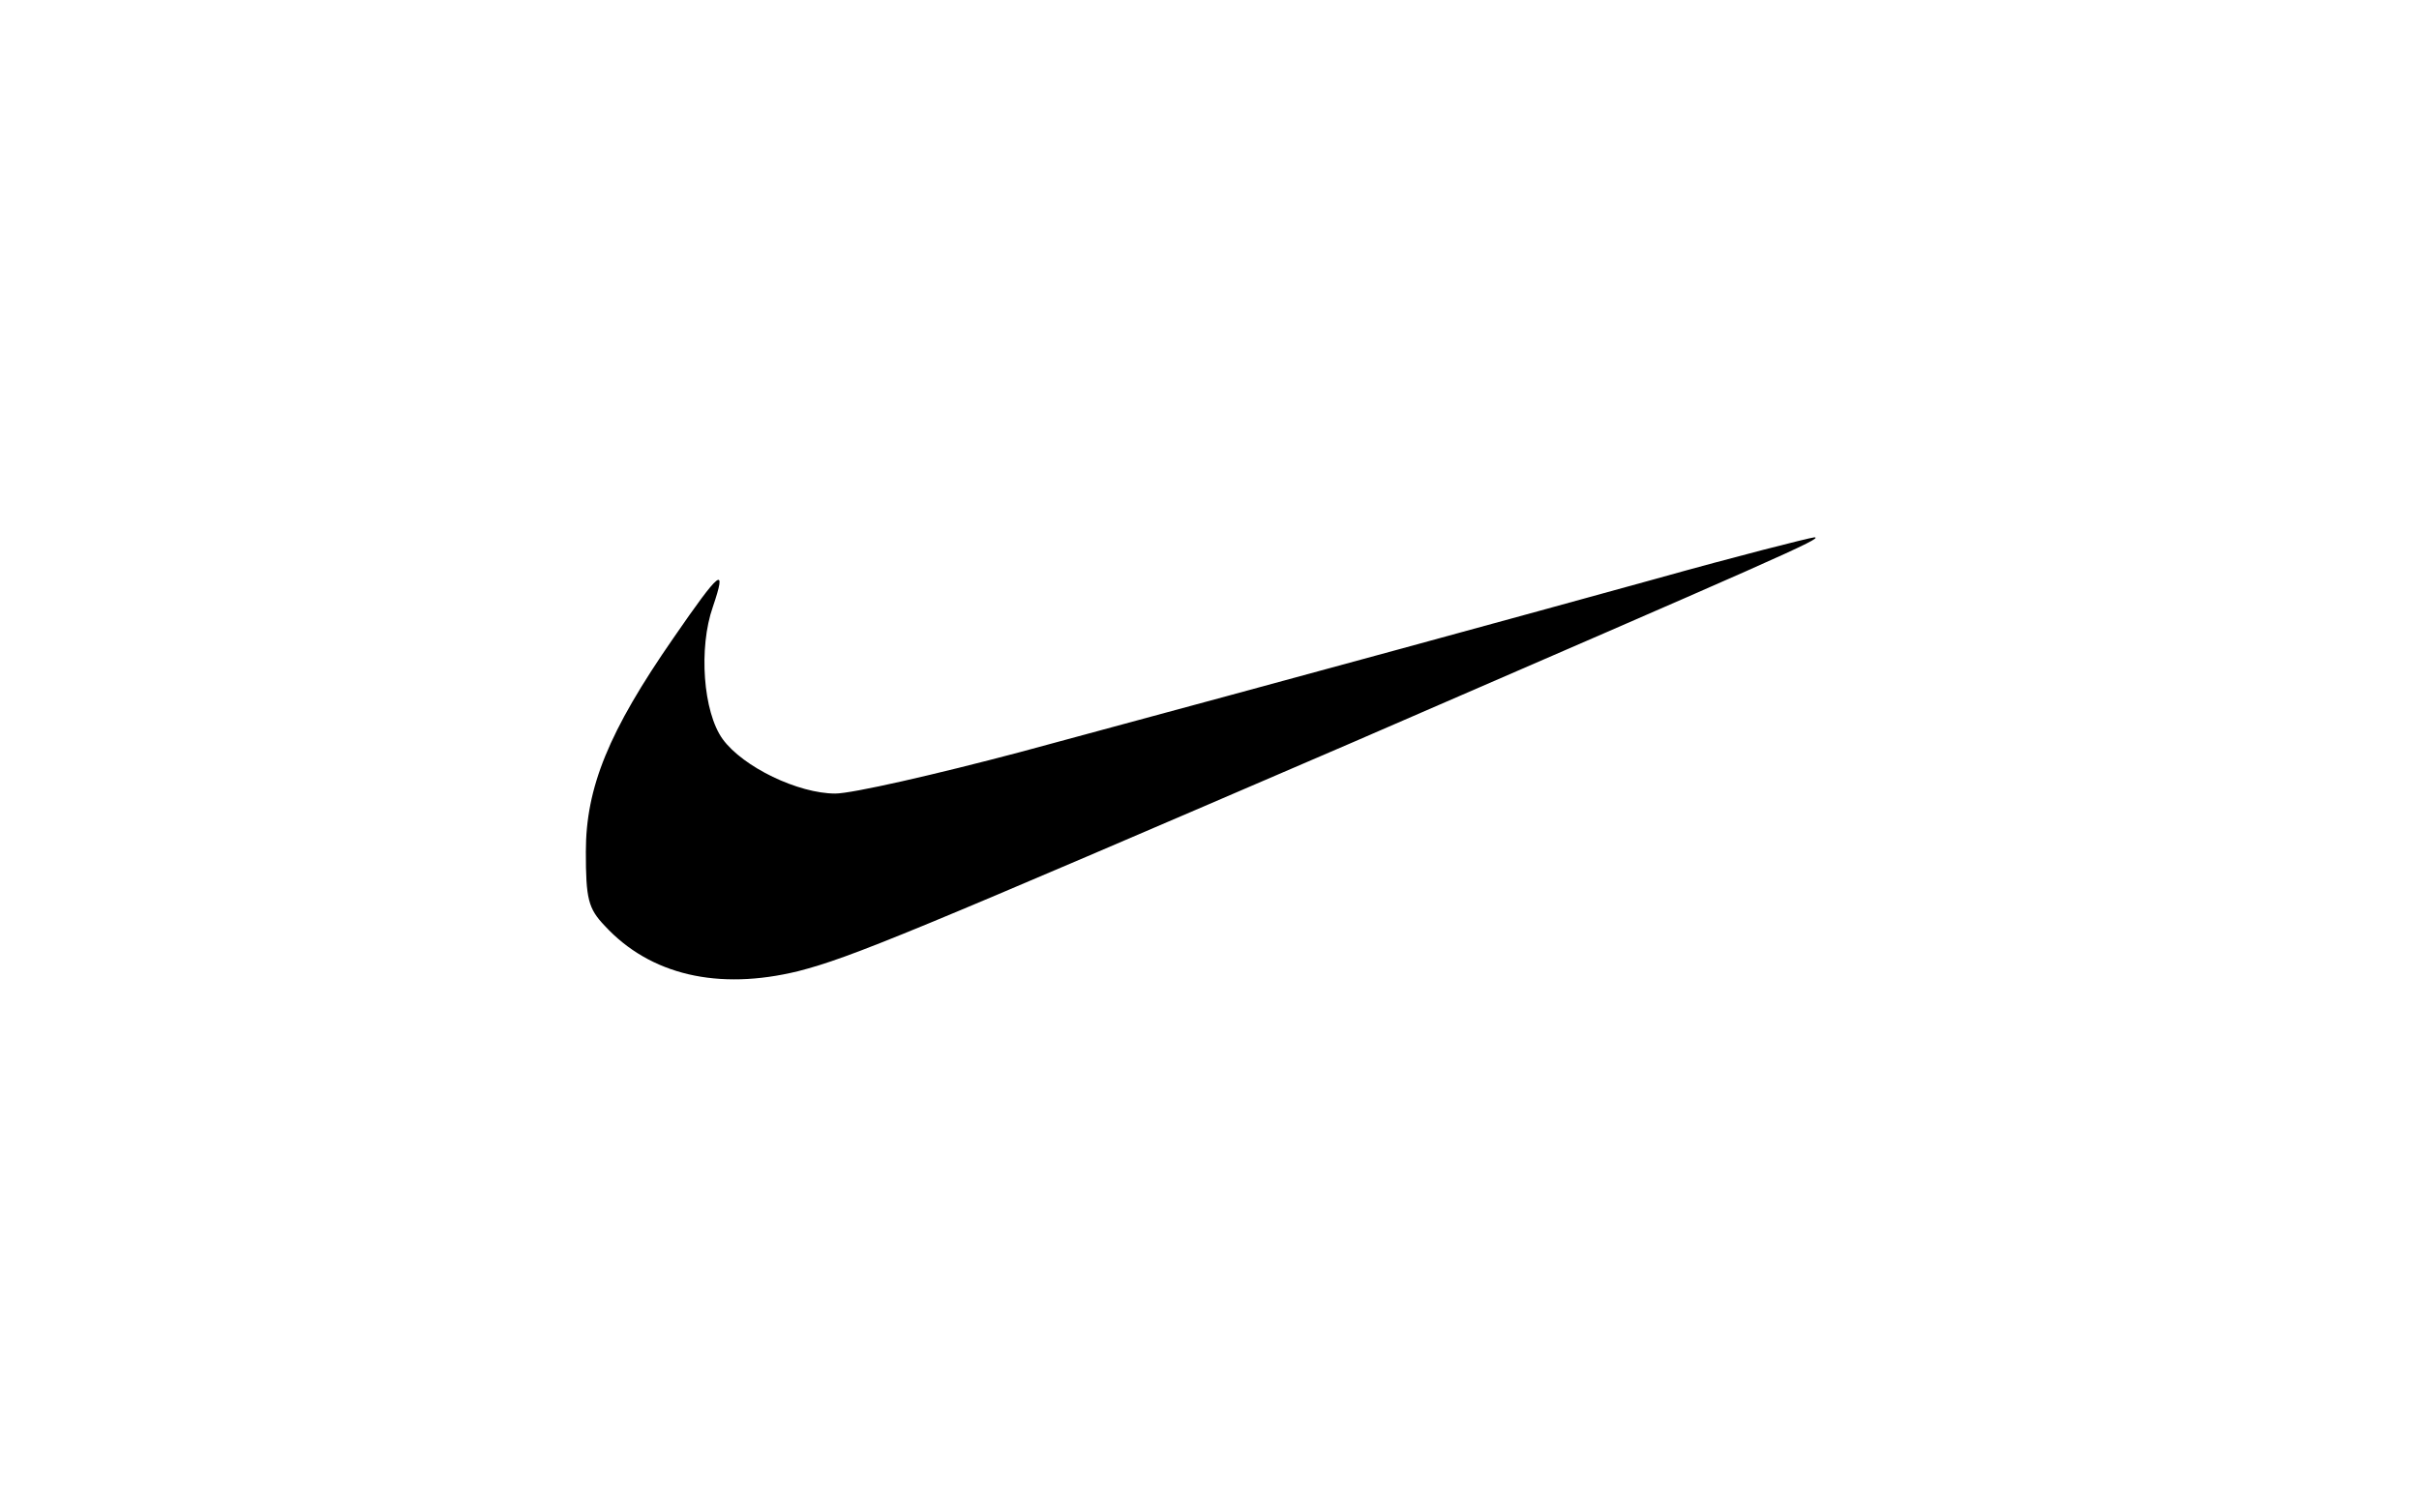
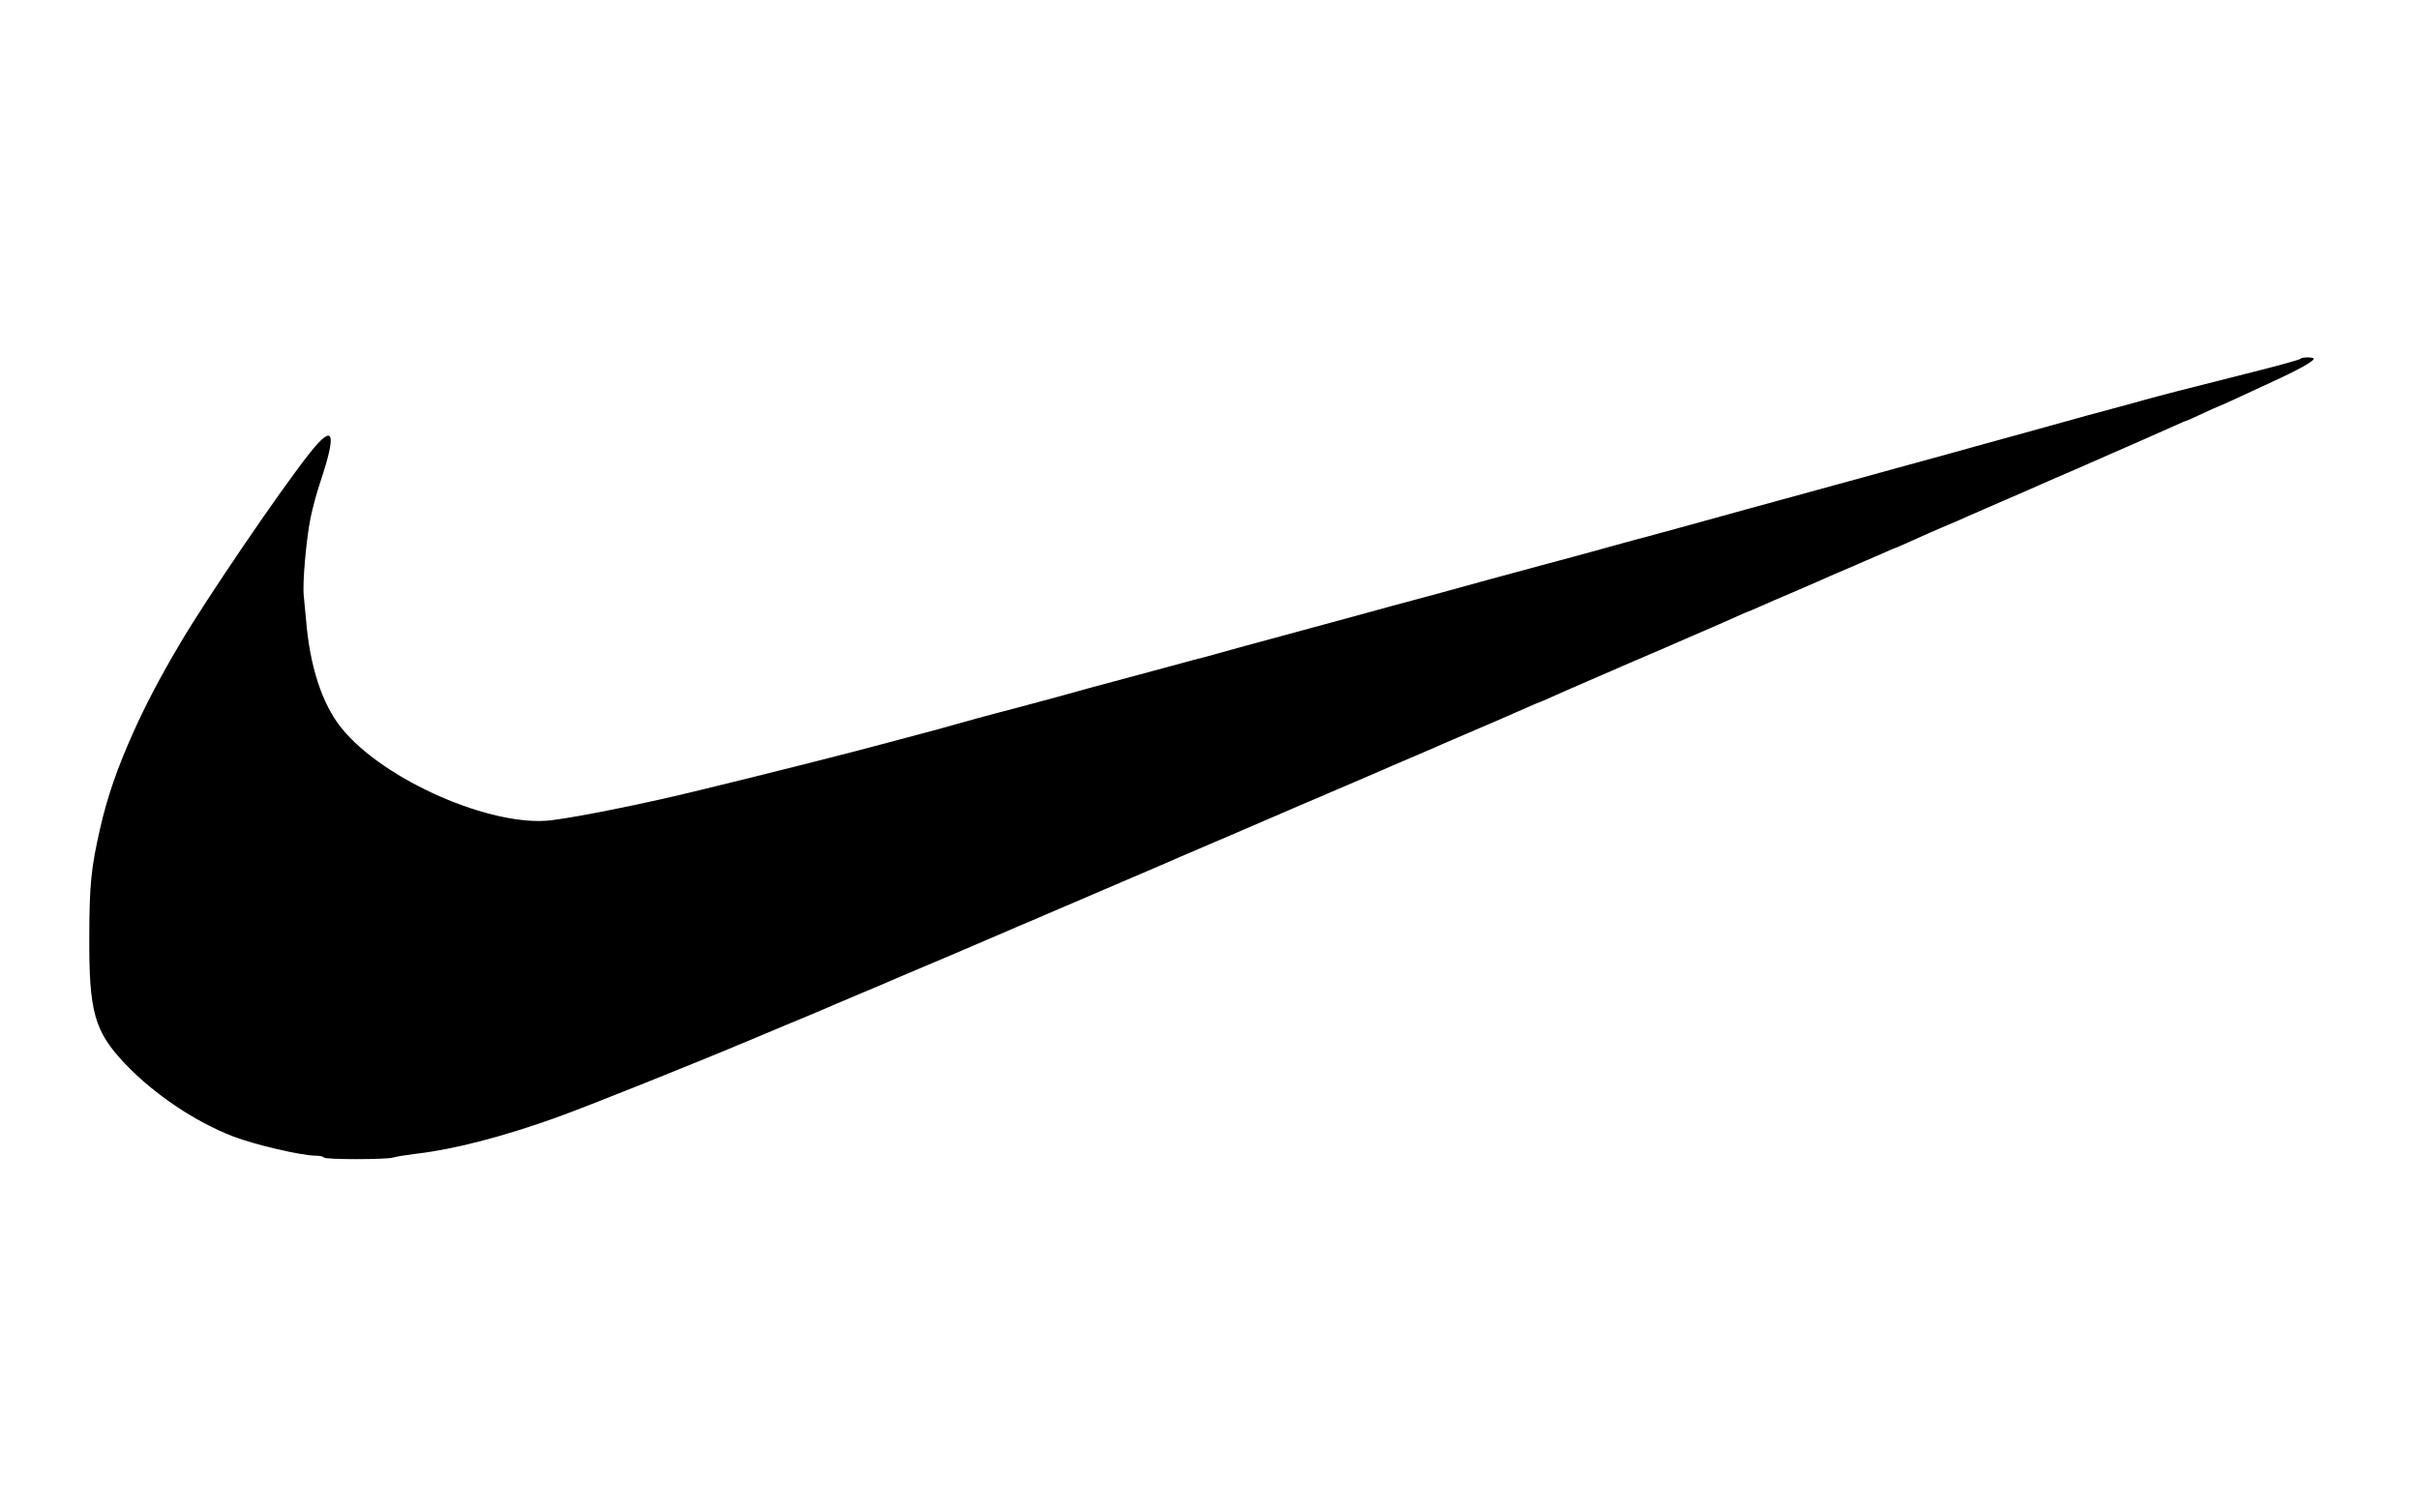
- <svg xmlns="http://www.w3.org/2000/svg" version="1.0" width="320pt" height="200pt" viewBox="0 0 320 200" preserveAspectRatio="xMidYMid meet">
-   <g transform="translate(0,200) scale(0.1,-0.1)" fill="#000000" stroke="none">
-     <path d="M2190 1234 c-192 -53 -433 -119 -840 -229 -113 -30 -223 -55 -245 -55 -49 0 -122 35 -149 72 -26 36 -32 121 -13 175 19 56 10 49 -52 -41 -86 -124 -116 -198 -116 -283 0 -62 3 -75 25 -98 60 -65 150 -86 256 -60 70 18 149 51 734 303 558 242 625 271 610 271 -8 -1 -103 -25 -210 -55z" />
+ <svg xmlns="http://www.w3.org/2000/svg" version="1.0" width="1333pt" height="833pt" viewBox="0 0 1333 833" preserveAspectRatio="xMidYMid meet">
+   <g transform="translate(0,833) scale(0.1,-0.1)" fill="#000000" stroke="none">
+     <path d="M12678 6353 c-1 -5 -133 -41 -293 -81 -373 -94 -454 -115 -567 -146 -51 -14 -151 -42 -223 -61 -71 -19 -146 -39 -165 -45 -19 -5 -165 -46 -325 -90 -159 -44 -306 -84 -325 -90 -19 -5 -109 -30 -200 -55 -91 -25 -181 -49 -200 -55 -19 -5 -134 -37 -255 -70 -507 -139 -596 -163 -710 -195 -66 -18 -174 -48 -240 -66 -109 -29 -326 -88 -400 -109 -44 -12 -138 -38 -240 -65 -95 -25 -546 -148 -605 -165 -19 -5 -78 -21 -130 -35 -52 -14 -111 -30 -130 -35 -49 -14 -329 -90 -495 -135 -215 -58 -457 -124 -490 -134 -16 -5 -66 -18 -110 -29 -44 -12 -138 -37 -210 -57 -71 -19 -188 -51 -260 -70 -71 -19 -146 -39 -165 -45 -34 -10 -160 -44 -276 -75 -33 -9 -111 -30 -174 -46 -63 -17 -160 -43 -215 -59 -55 -16 -154 -43 -220 -60 -66 -18 -133 -35 -150 -40 -170 -47 -708 -183 -1085 -274 -290 -70 -624 -137 -780 -157 -328 -41 -929 222 -1159 509 -107 133 -175 343 -195 602 -4 41 -9 98 -12 125 -8 68 13 308 37 429 11 55 36 146 55 202 91 274 73 323 -59 157 -159 -200 -571 -805 -716 -1052 -109 -184 -190 -339 -258 -491 -87 -195 -142 -353 -181 -525 -50 -218 -59 -309 -60 -591 -2 -423 27 -528 199 -709 158 -166 384 -318 594 -399 120 -46 378 -106 455 -106 22 0 41 -4 45 -10 7 -12 343 -12 382 0 15 5 73 14 128 21 208 24 476 94 767 198 186 67 755 295 1116 447 86 36 216 91 287 120 72 30 139 59 150 64 11 5 70 30 130 55 61 26 124 52 140 59 17 8 118 51 225 96 107 45 213 90 235 100 22 10 69 30 105 45 36 15 83 35 105 45 22 10 69 30 105 45 36 15 83 35 105 45 22 10 69 30 105 45 36 15 83 35 105 45 22 10 69 30 105 45 36 15 83 35 105 45 22 10 69 30 105 45 36 15 83 35 105 45 22 10 74 32 115 50 41 17 89 38 105 45 17 7 127 55 245 105 118 51 233 100 255 110 22 10 69 30 105 45 36 15 83 35 105 45 22 10 69 30 105 45 36 15 83 35 105 45 22 10 105 46 185 80 80 34 159 68 175 75 17 8 66 29 110 48 131 56 366 157 423 183 29 13 54 24 57 24 2 0 32 13 67 29 35 16 113 50 173 76 61 26 128 55 150 65 22 10 105 46 185 80 80 34 163 70 185 80 22 10 90 39 150 65 61 26 138 60 173 76 35 16 65 29 67 29 3 0 28 11 57 24 29 13 123 54 208 90 85 37 169 73 185 81 17 7 80 34 140 60 61 26 134 58 163 71 29 13 54 24 57 24 2 0 32 13 67 29 97 44 147 66 218 96 36 15 88 37 115 50 28 12 116 51 195 85 79 34 167 72 195 85 27 12 120 53 205 89 85 37 175 77 200 88 25 11 97 43 160 70 63 28 143 63 178 79 35 16 65 29 68 29 2 0 43 18 90 40 47 22 87 40 89 40 2 0 36 15 77 34 40 19 138 64 218 101 147 67 230 114 230 128 0 4 -15 7 -34 7 -19 0 -36 -3 -38 -7z" />
  </g>
</svg>
